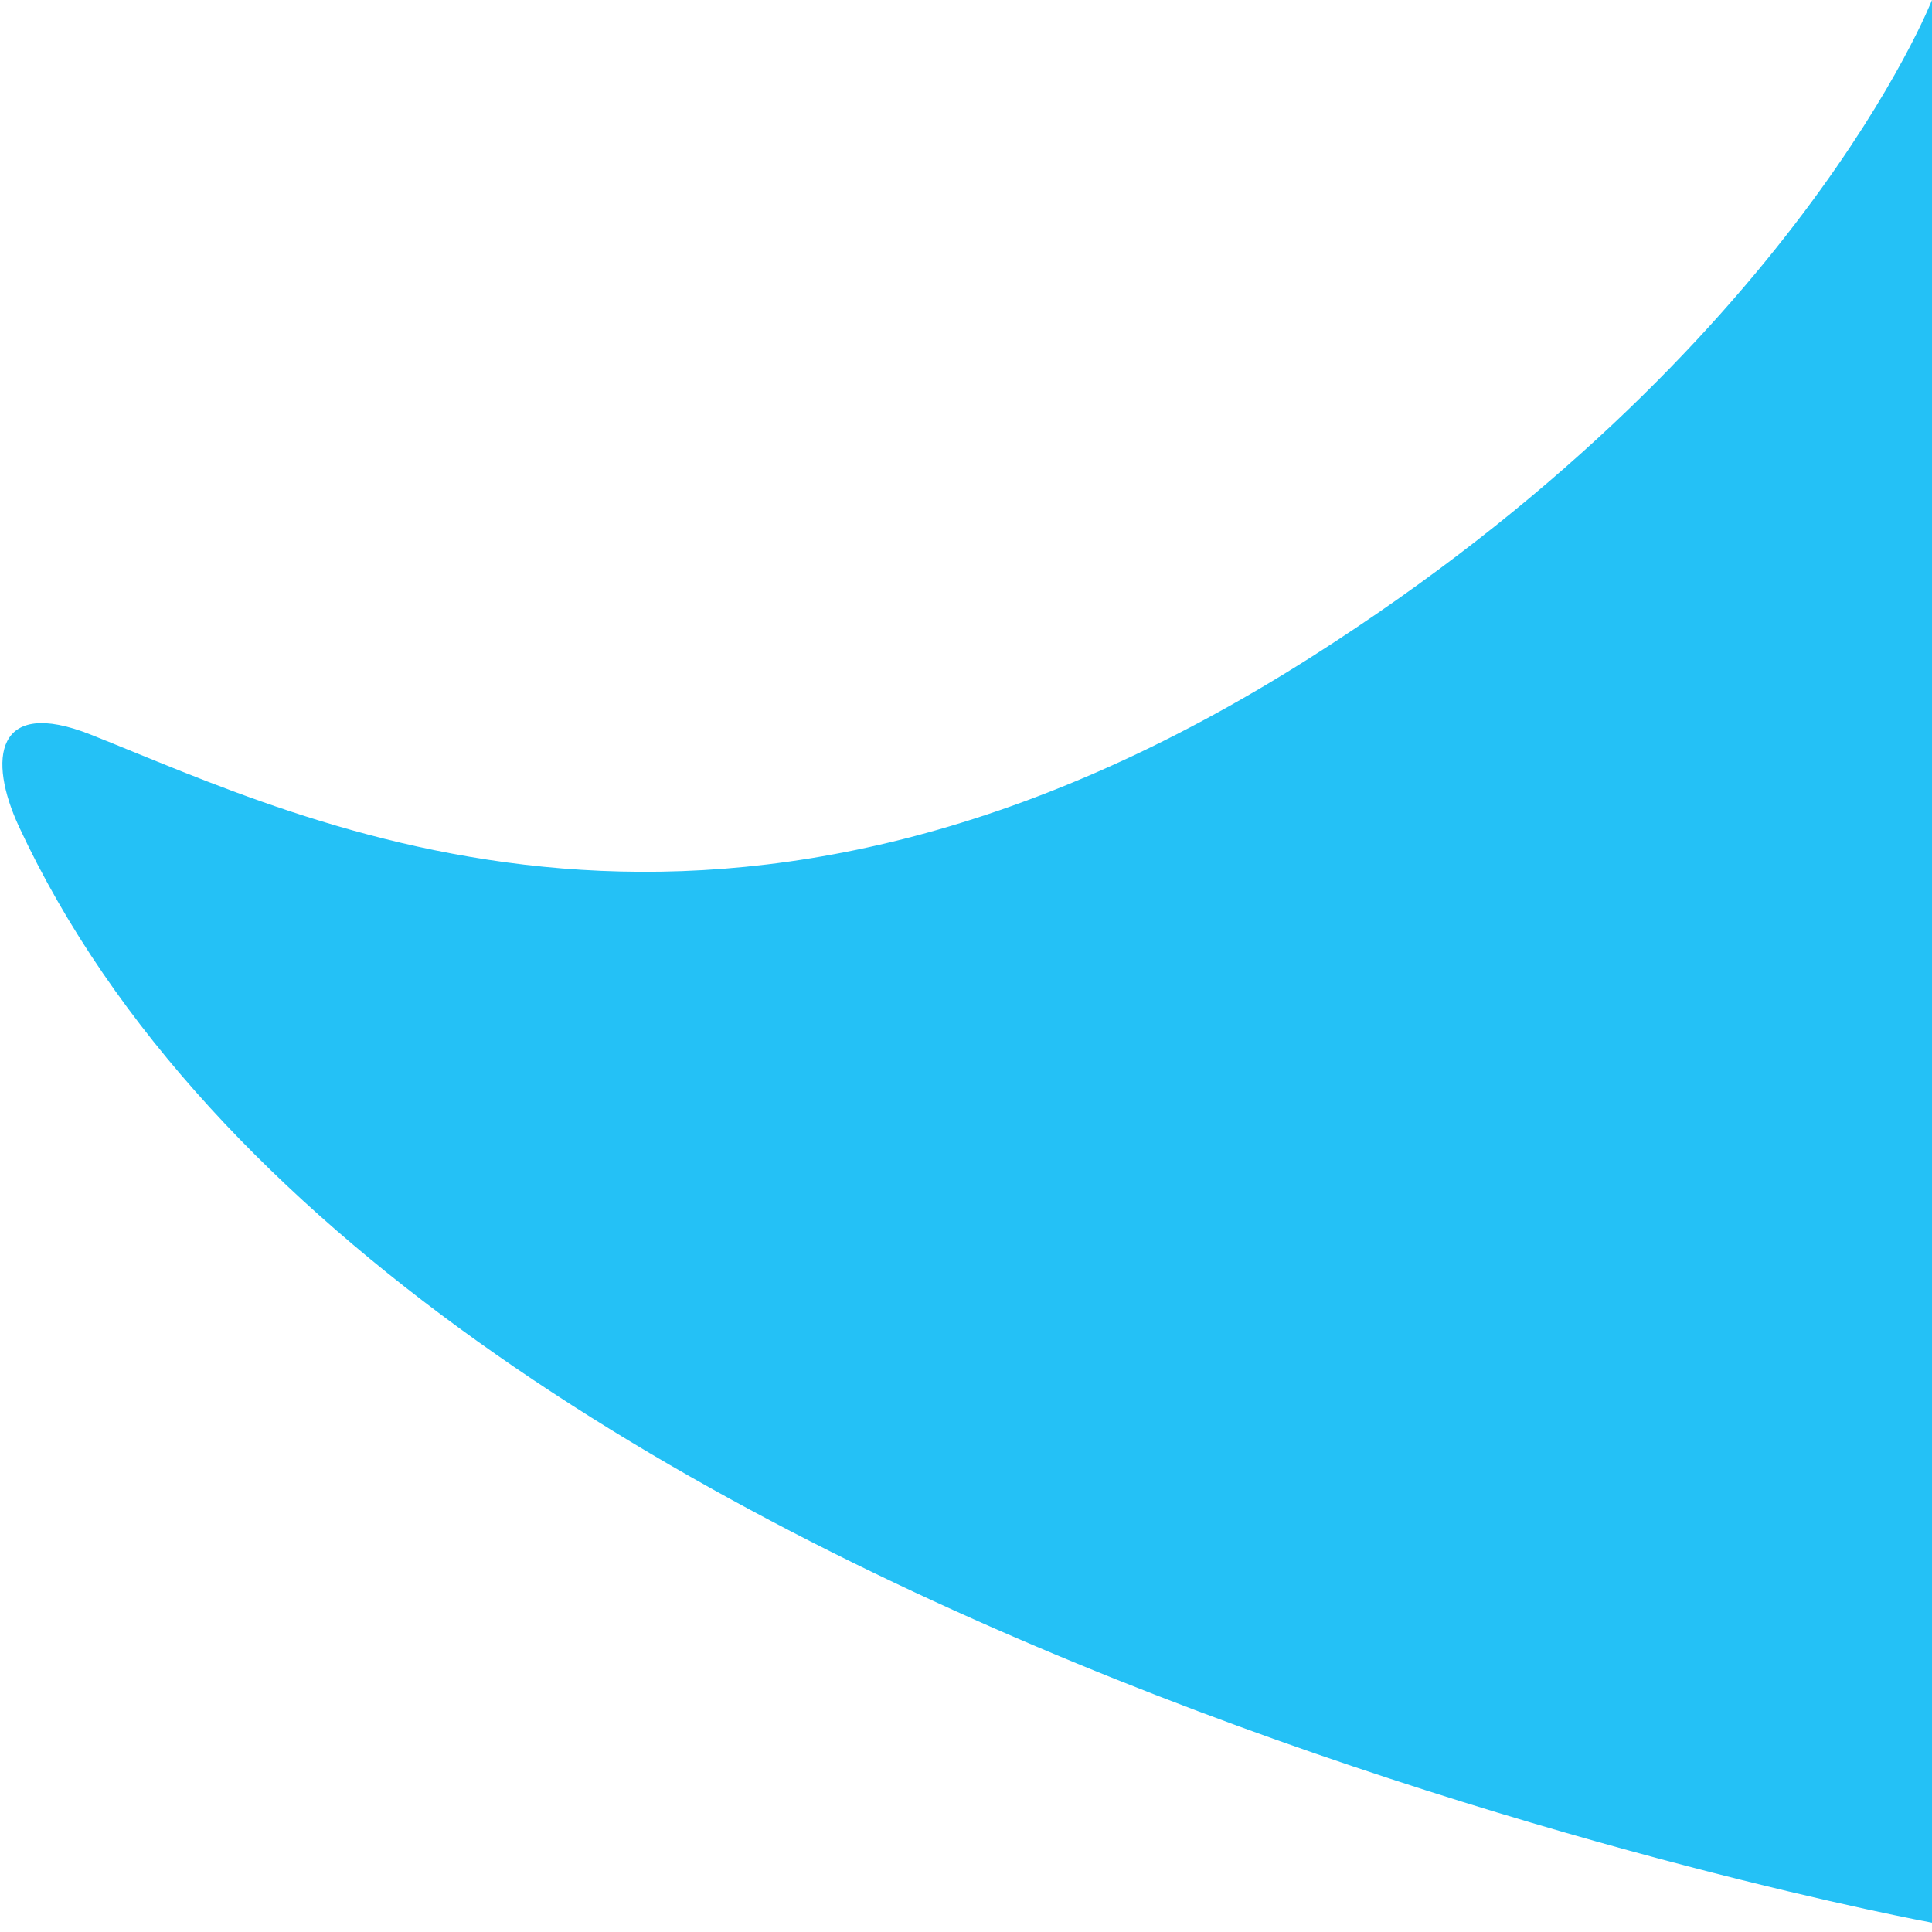
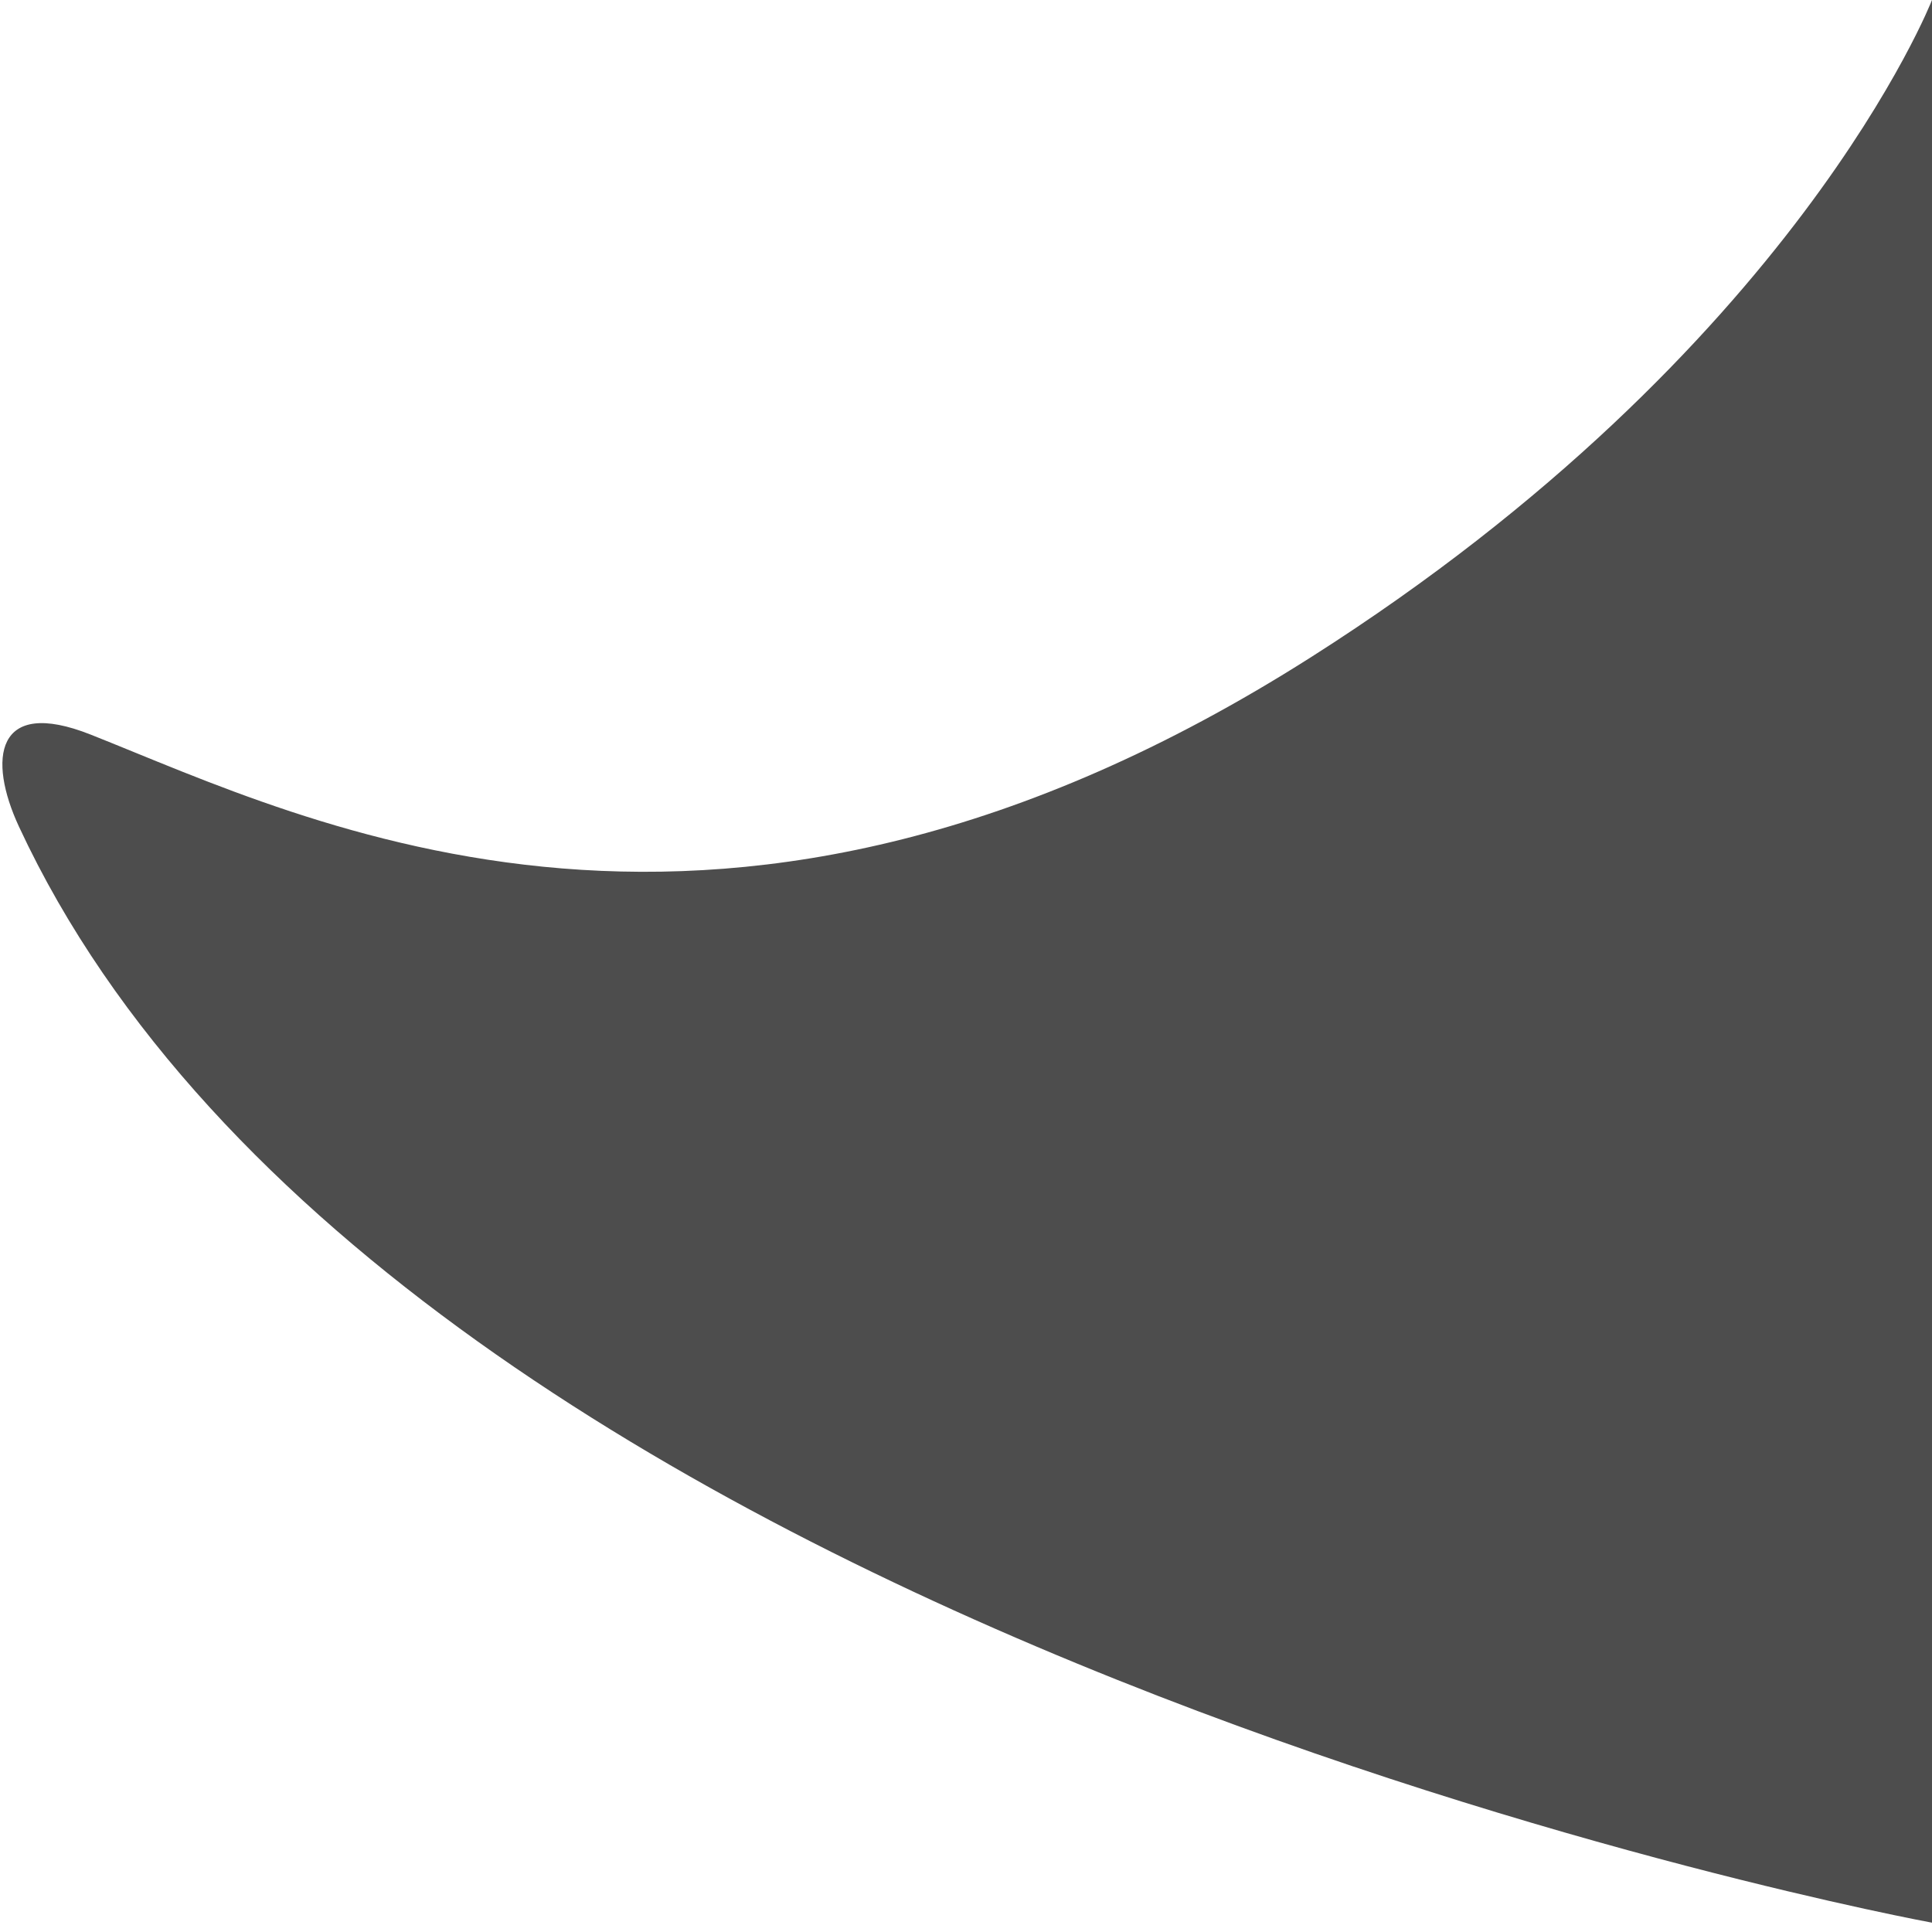
<svg xmlns="http://www.w3.org/2000/svg" version="1.1" id="Layer_1" width="80px" height="80px" viewBox="0 0 80 80">
-   <path fill="#24c1f6" d="M80,0c0,0-5.631,14.445-25.715,27.213C29.946,42.688,12.79,33.997,3.752,30.417  c-3.956-1.567-4.265,1.021-2.966,3.814C16.45,67.934,80,79.614,80,79.614l0,0V0z" />
+   <path fill="#4d4d4d" d="M80,0c0,0-5.631,14.445-25.715,27.213C29.946,42.688,12.79,33.997,3.752,30.417  c-3.956-1.567-4.265,1.021-2.966,3.814C16.45,67.934,80,79.614,80,79.614l0,0V0z" />
</svg>
